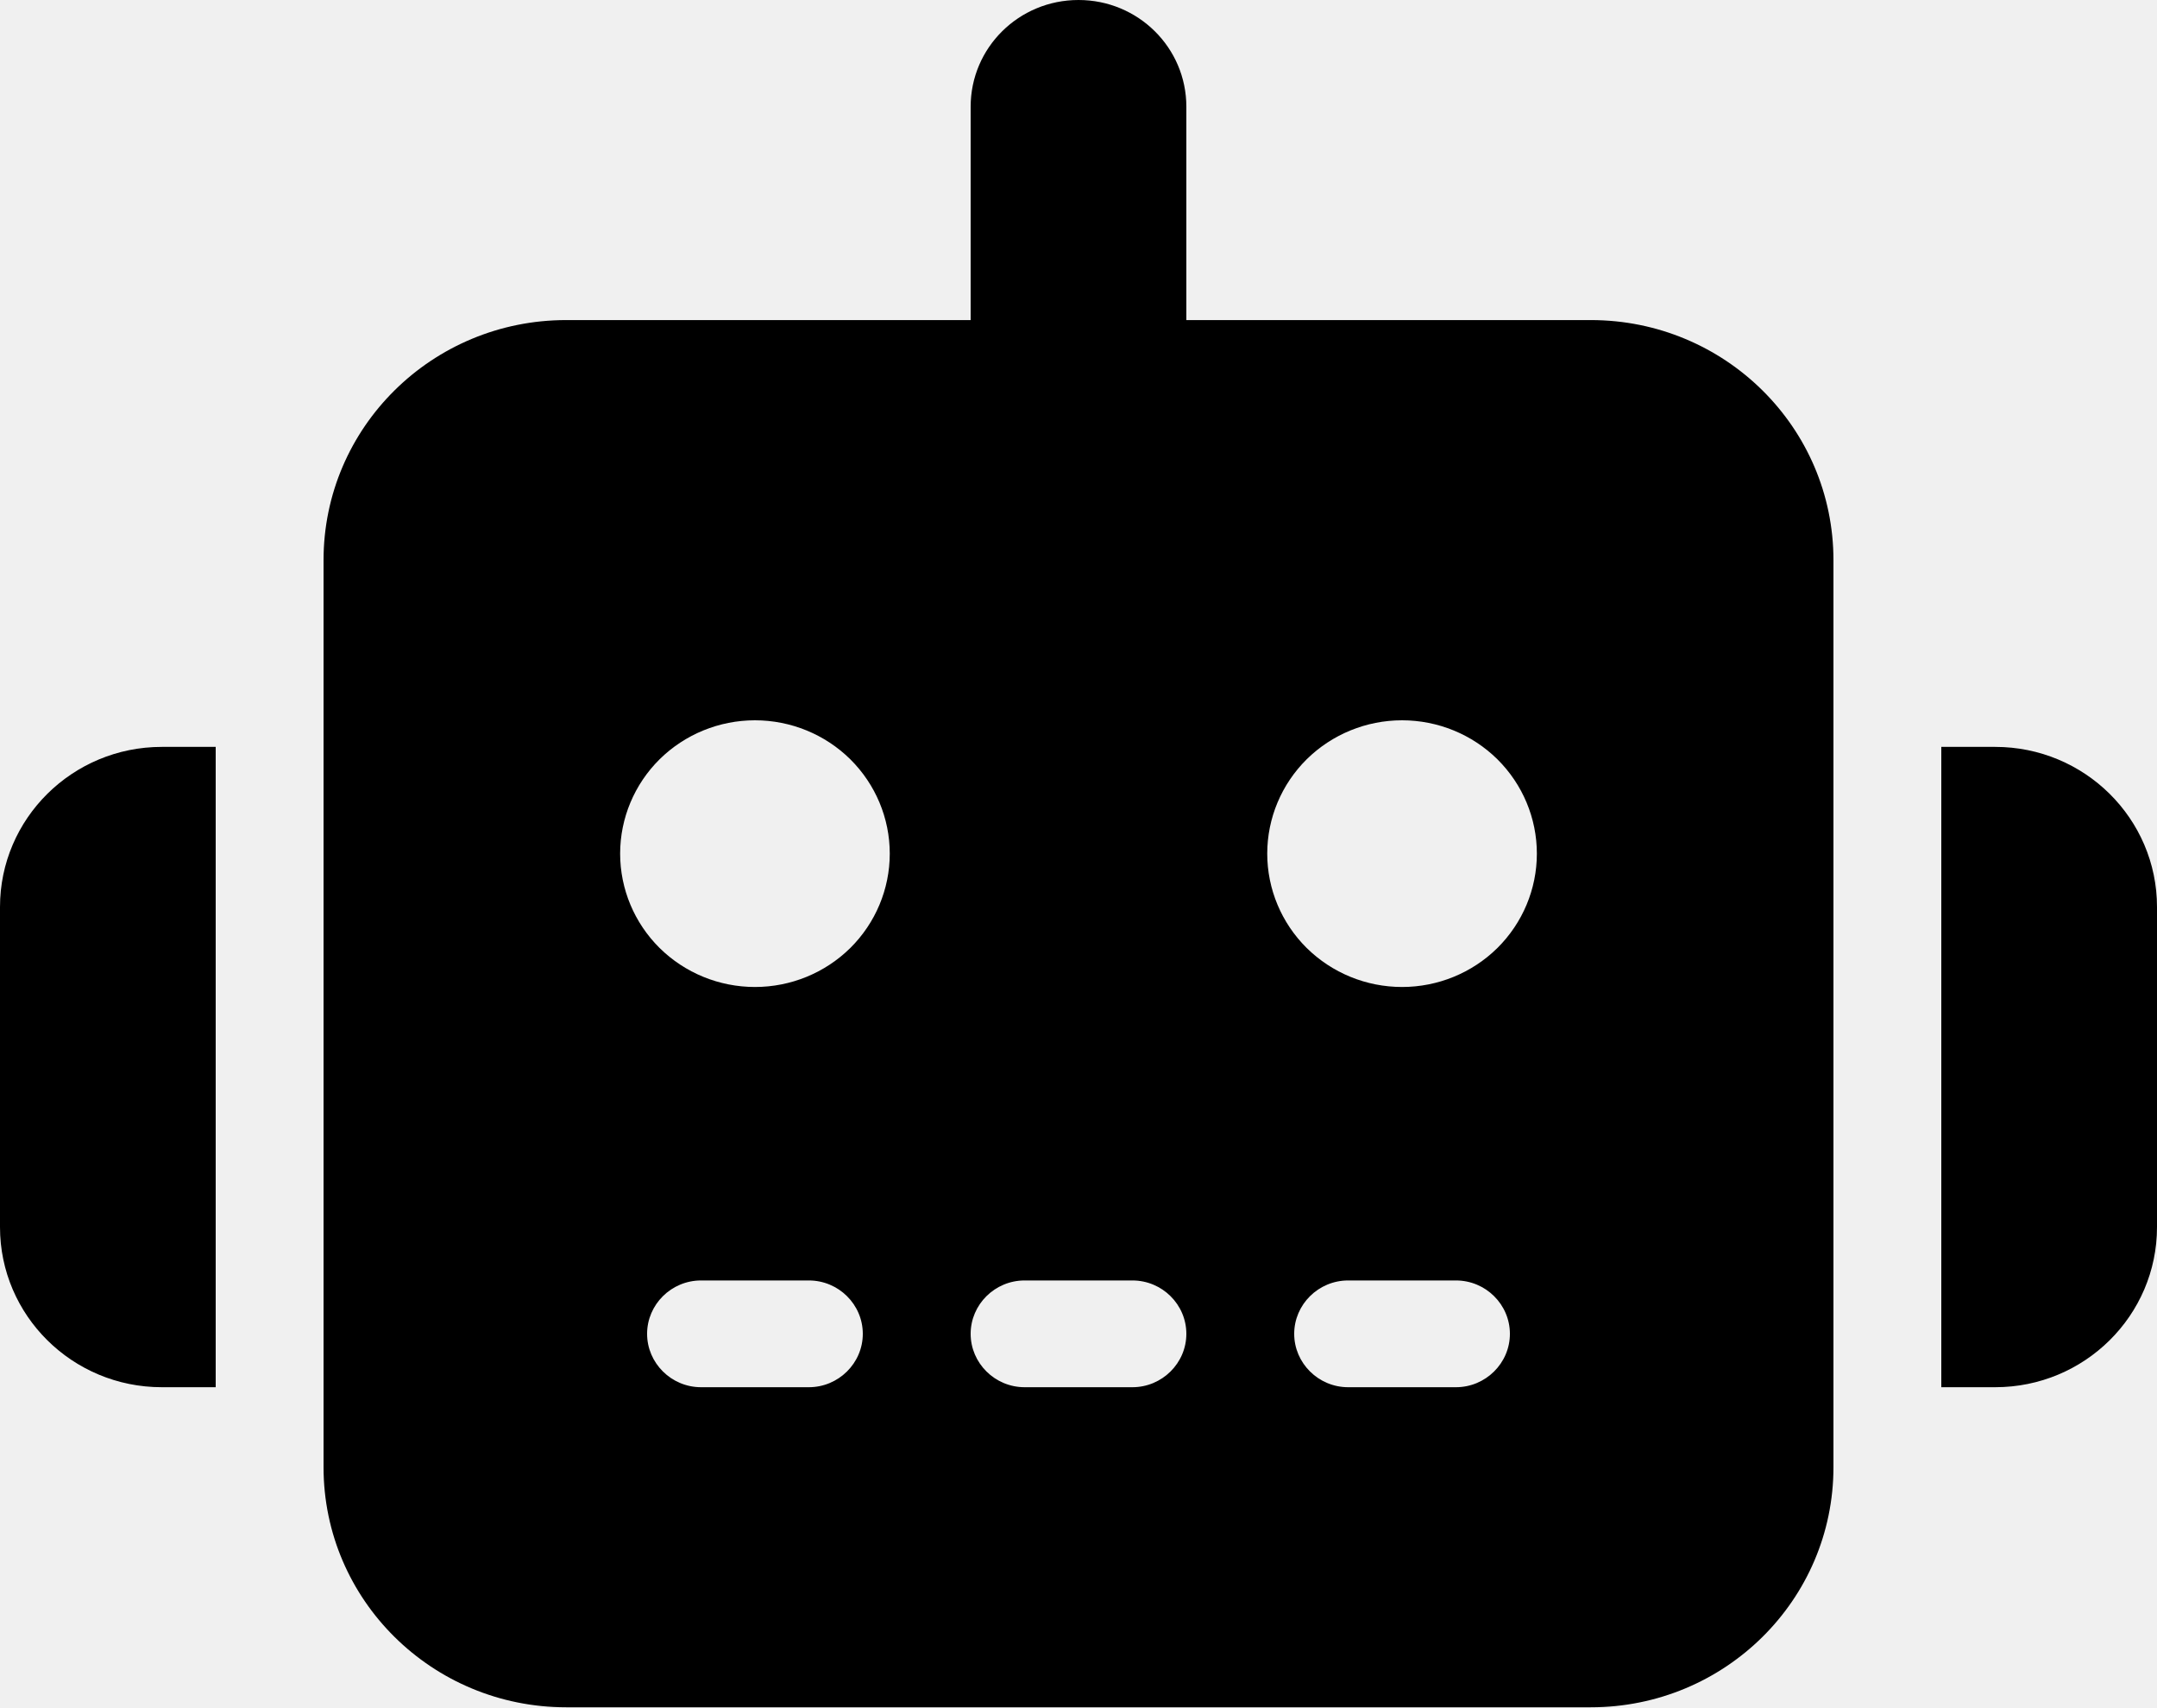
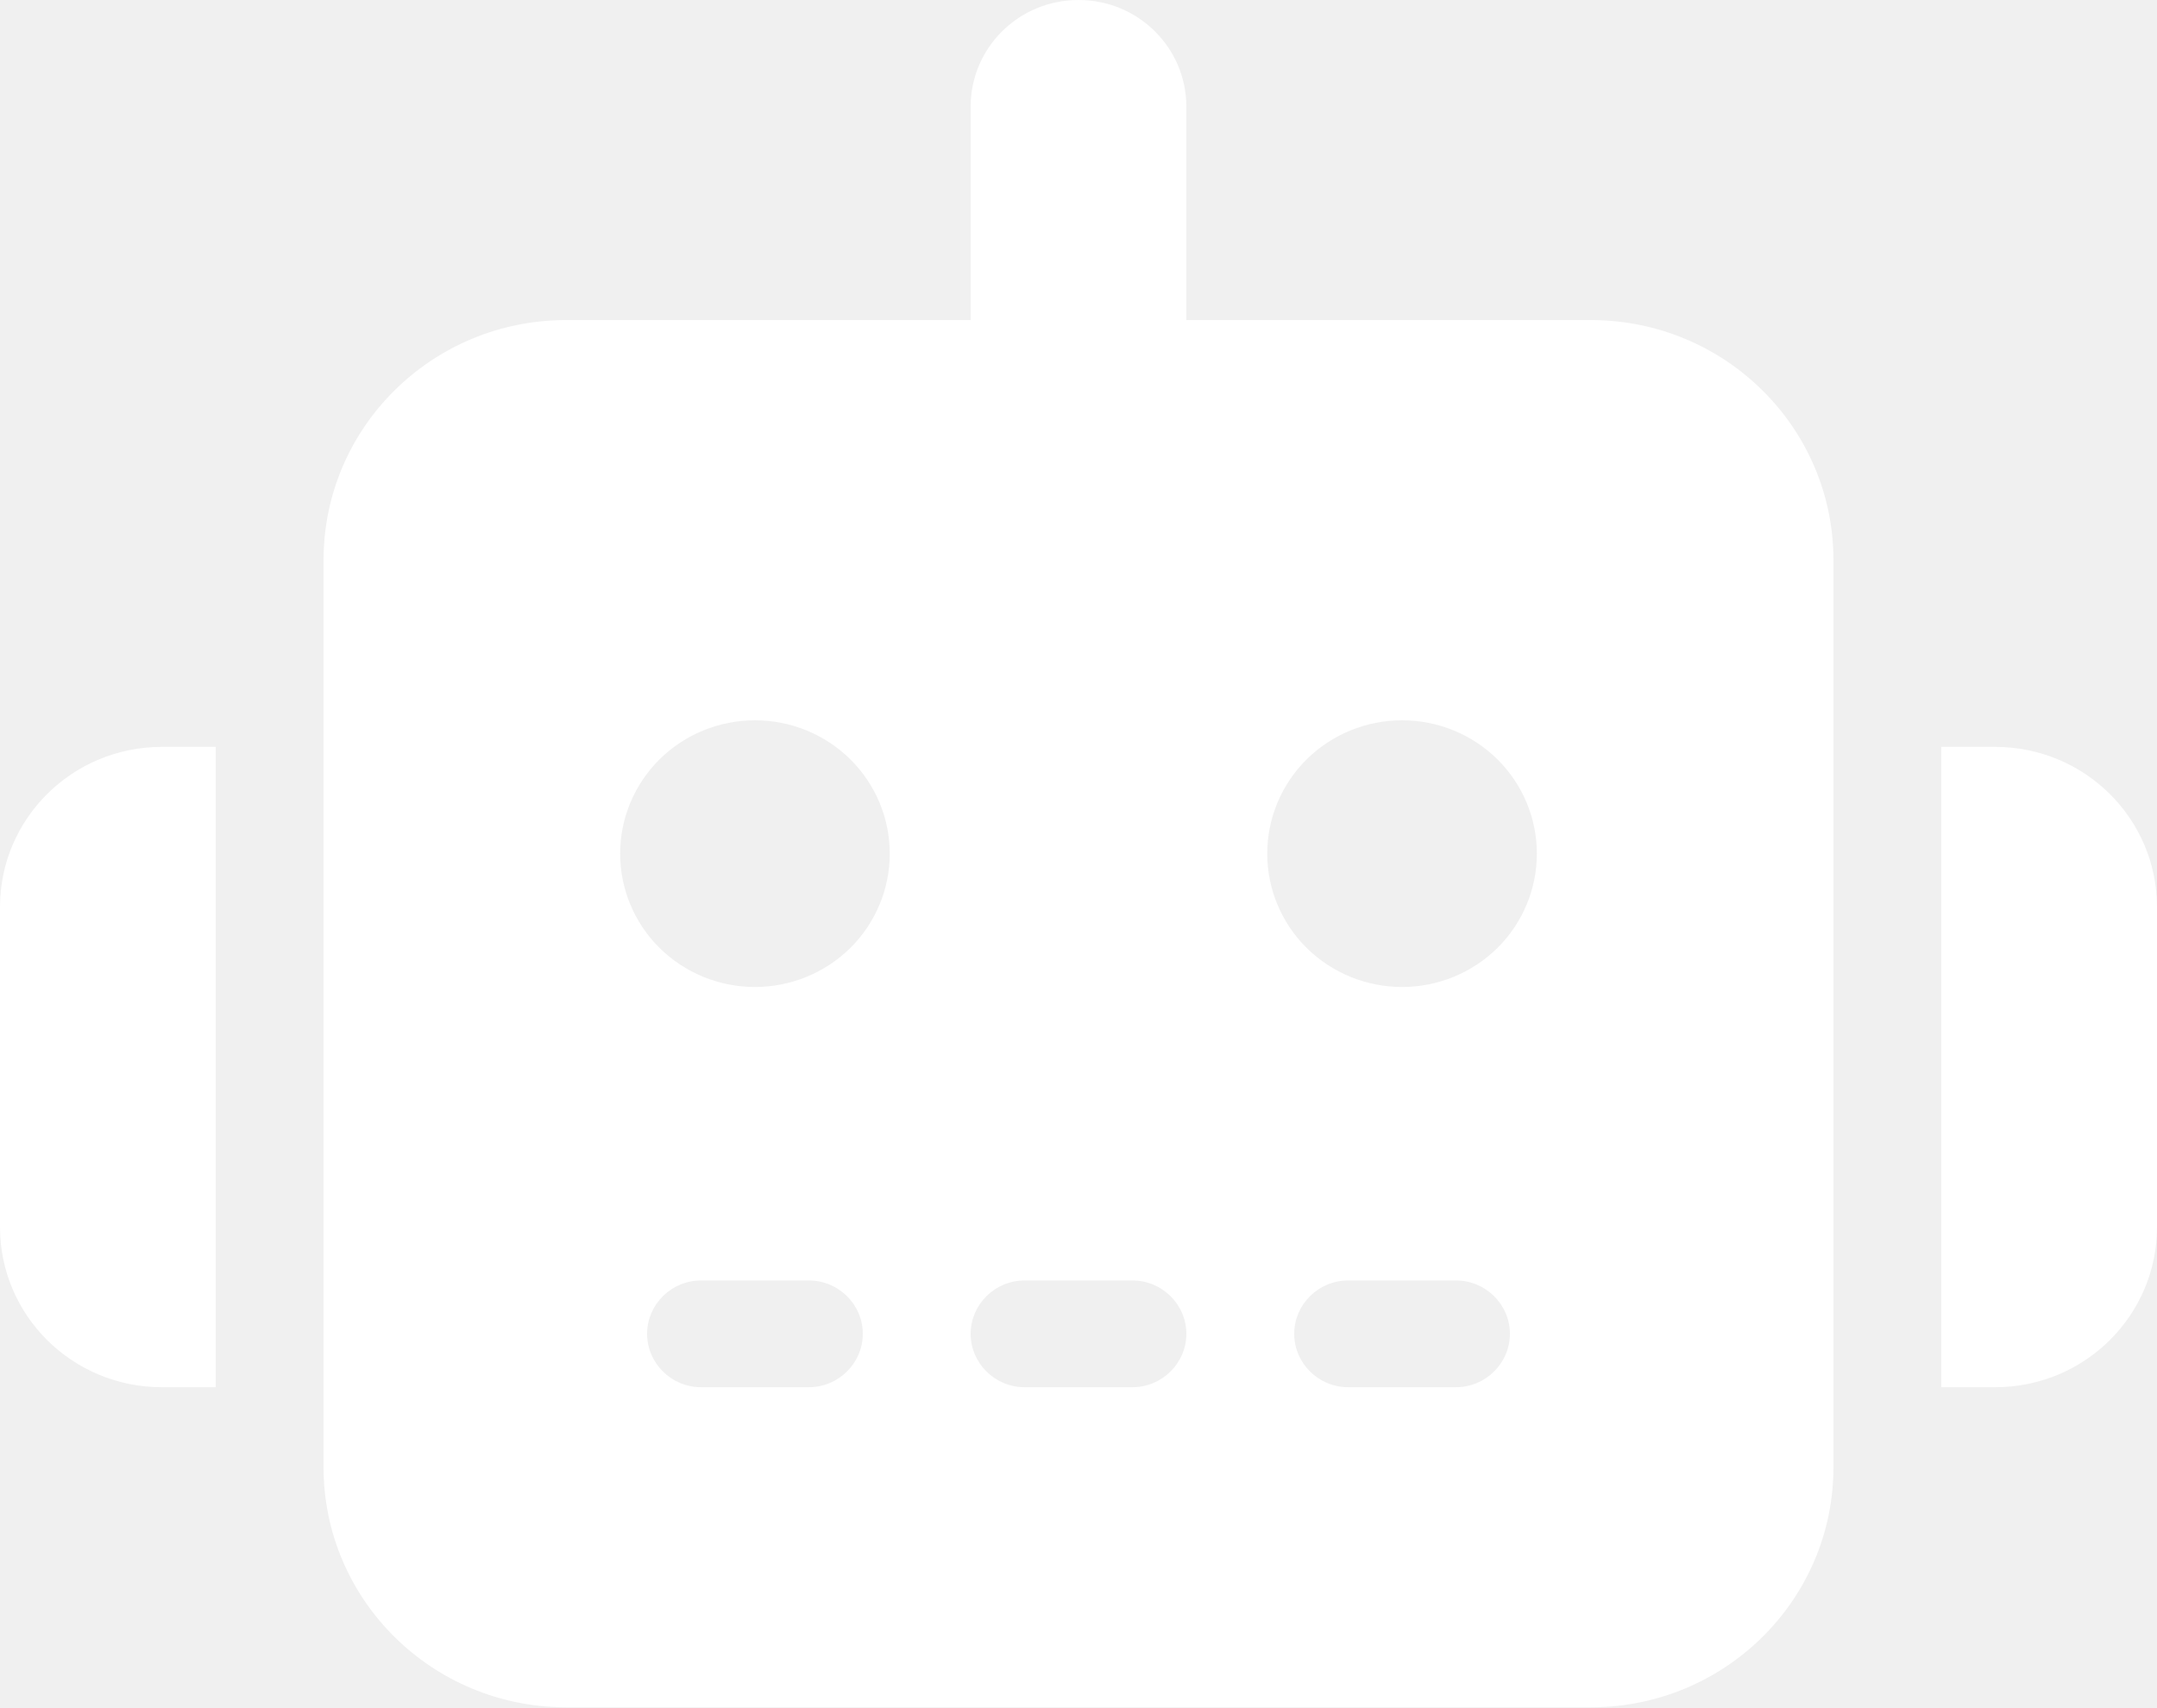
<svg xmlns="http://www.w3.org/2000/svg" width="24" height="19" viewBox="0 0 24 19" fill="none">
-   <g clip-path="url(#clip0_597_7898)">
-     <path d="M12 0C12.664 0 13.2 0.531 13.2 1.188V3.562H17.7C19.192 3.562 20.4 4.757 20.4 6.234V16.328C20.4 17.805 19.192 19 17.7 19H6.3C4.808 19 3.6 17.805 3.6 16.328V6.234C3.6 4.757 4.808 3.562 6.3 3.562H10.8V1.188C10.8 0.531 11.336 0 12 0ZM7.8 14.25C7.47 14.25 7.2 14.517 7.2 14.844C7.2 15.17 7.47 15.438 7.8 15.438H9C9.33 15.438 9.6 15.17 9.6 14.844C9.6 14.517 9.33 14.25 9 14.25H7.8ZM11.4 14.25C11.07 14.25 10.8 14.517 10.8 14.844C10.8 15.17 11.07 15.438 11.4 15.438H12.6C12.93 15.438 13.2 15.17 13.2 14.844C13.2 14.517 12.93 14.25 12.6 14.25H11.4ZM15 14.25C14.67 14.25 14.4 14.517 14.4 14.844C14.4 15.17 14.67 15.438 15 15.438H16.2C16.53 15.438 16.8 15.17 16.8 14.844C16.8 14.517 16.53 14.25 16.2 14.25H15ZM9.9 9.5C9.9 9.106 9.742 8.729 9.461 8.45C9.179 8.172 8.798 8.016 8.4 8.016C8.002 8.016 7.621 8.172 7.339 8.45C7.058 8.729 6.9 9.106 6.9 9.5C6.9 9.894 7.058 10.271 7.339 10.55C7.621 10.828 8.002 10.984 8.4 10.984C8.798 10.984 9.179 10.828 9.461 10.55C9.742 10.271 9.9 9.894 9.9 9.5ZM15.6 10.984C15.998 10.984 16.379 10.828 16.661 10.55C16.942 10.271 17.1 9.894 17.1 9.5C17.1 9.106 16.942 8.729 16.661 8.45C16.379 8.172 15.998 8.016 15.6 8.016C15.202 8.016 14.821 8.172 14.539 8.45C14.258 8.729 14.1 9.106 14.1 9.5C14.1 9.894 14.258 10.271 14.539 10.55C14.821 10.828 15.202 10.984 15.6 10.984ZM1.8 8.312H2.4V15.438H1.8C0.806 15.438 0 14.64 0 13.656V10.094C0 9.11 0.806 8.312 1.8 8.312ZM22.2 8.312C23.194 8.312 24 9.11 24 10.094V13.656C24 14.64 23.194 15.438 22.2 15.438H21.6V8.312H22.2Z" fill="black" />
+   <g clip-path="url(#clip0_597_7877)">
+     <path d="M12 0C12.664 0 13.2 0.531 13.2 1.188V3.562H17.7C19.192 3.562 20.4 4.757 20.4 6.234V16.328C20.4 17.805 19.192 19 17.7 19H6.3C4.808 19 3.6 17.805 3.6 16.328V6.234C3.6 4.757 4.808 3.562 6.3 3.562H10.8V1.188C10.8 0.531 11.336 0 12 0ZM7.8 14.25C7.47 14.25 7.2 14.517 7.2 14.844C7.2 15.17 7.47 15.438 7.8 15.438H9C9.33 15.438 9.6 15.17 9.6 14.844C9.6 14.517 9.33 14.25 9 14.25H7.8ZM11.4 14.25C11.07 14.25 10.8 14.517 10.8 14.844C10.8 15.17 11.07 15.438 11.4 15.438H12.6C12.93 15.438 13.2 15.17 13.2 14.844C13.2 14.517 12.93 14.25 12.6 14.25H11.4ZM15 14.25C14.67 14.25 14.4 14.517 14.4 14.844C14.4 15.17 14.67 15.438 15 15.438H16.2C16.53 15.438 16.8 15.17 16.8 14.844C16.8 14.517 16.53 14.25 16.2 14.25H15ZM9.9 9.5C9.9 9.106 9.742 8.729 9.461 8.45C9.179 8.172 8.798 8.016 8.4 8.016C8.002 8.016 7.621 8.172 7.339 8.45C7.058 8.729 6.9 9.106 6.9 9.5C6.9 9.894 7.058 10.271 7.339 10.55C7.621 10.828 8.002 10.984 8.4 10.984C8.798 10.984 9.179 10.828 9.461 10.55C9.742 10.271 9.9 9.894 9.9 9.5ZM15.6 10.984C15.998 10.984 16.379 10.828 16.661 10.55C16.942 10.271 17.1 9.894 17.1 9.5C17.1 9.106 16.942 8.729 16.661 8.45C16.379 8.172 15.998 8.016 15.6 8.016C15.202 8.016 14.821 8.172 14.539 8.45C14.258 8.729 14.1 9.106 14.1 9.5C14.1 9.894 14.258 10.271 14.539 10.55C14.821 10.828 15.202 10.984 15.6 10.984ZM1.8 8.312H2.4V15.438H1.8C0.806 15.438 0 14.64 0 13.656V10.094C0 9.11 0.806 8.312 1.8 8.312ZM22.2 8.312C23.194 8.312 24 9.11 24 10.094V13.656C24 14.64 23.194 15.438 22.2 15.438H21.6V8.312H22.2Z" fill="white" />
  </g>
  <defs>
-     <clipPath id="clip0_597_7898">
+     <clipPath id="clip0_597_7877">
      <rect width="24" height="19" fill="white" />
    </clipPath>
  </defs>
</svg>
